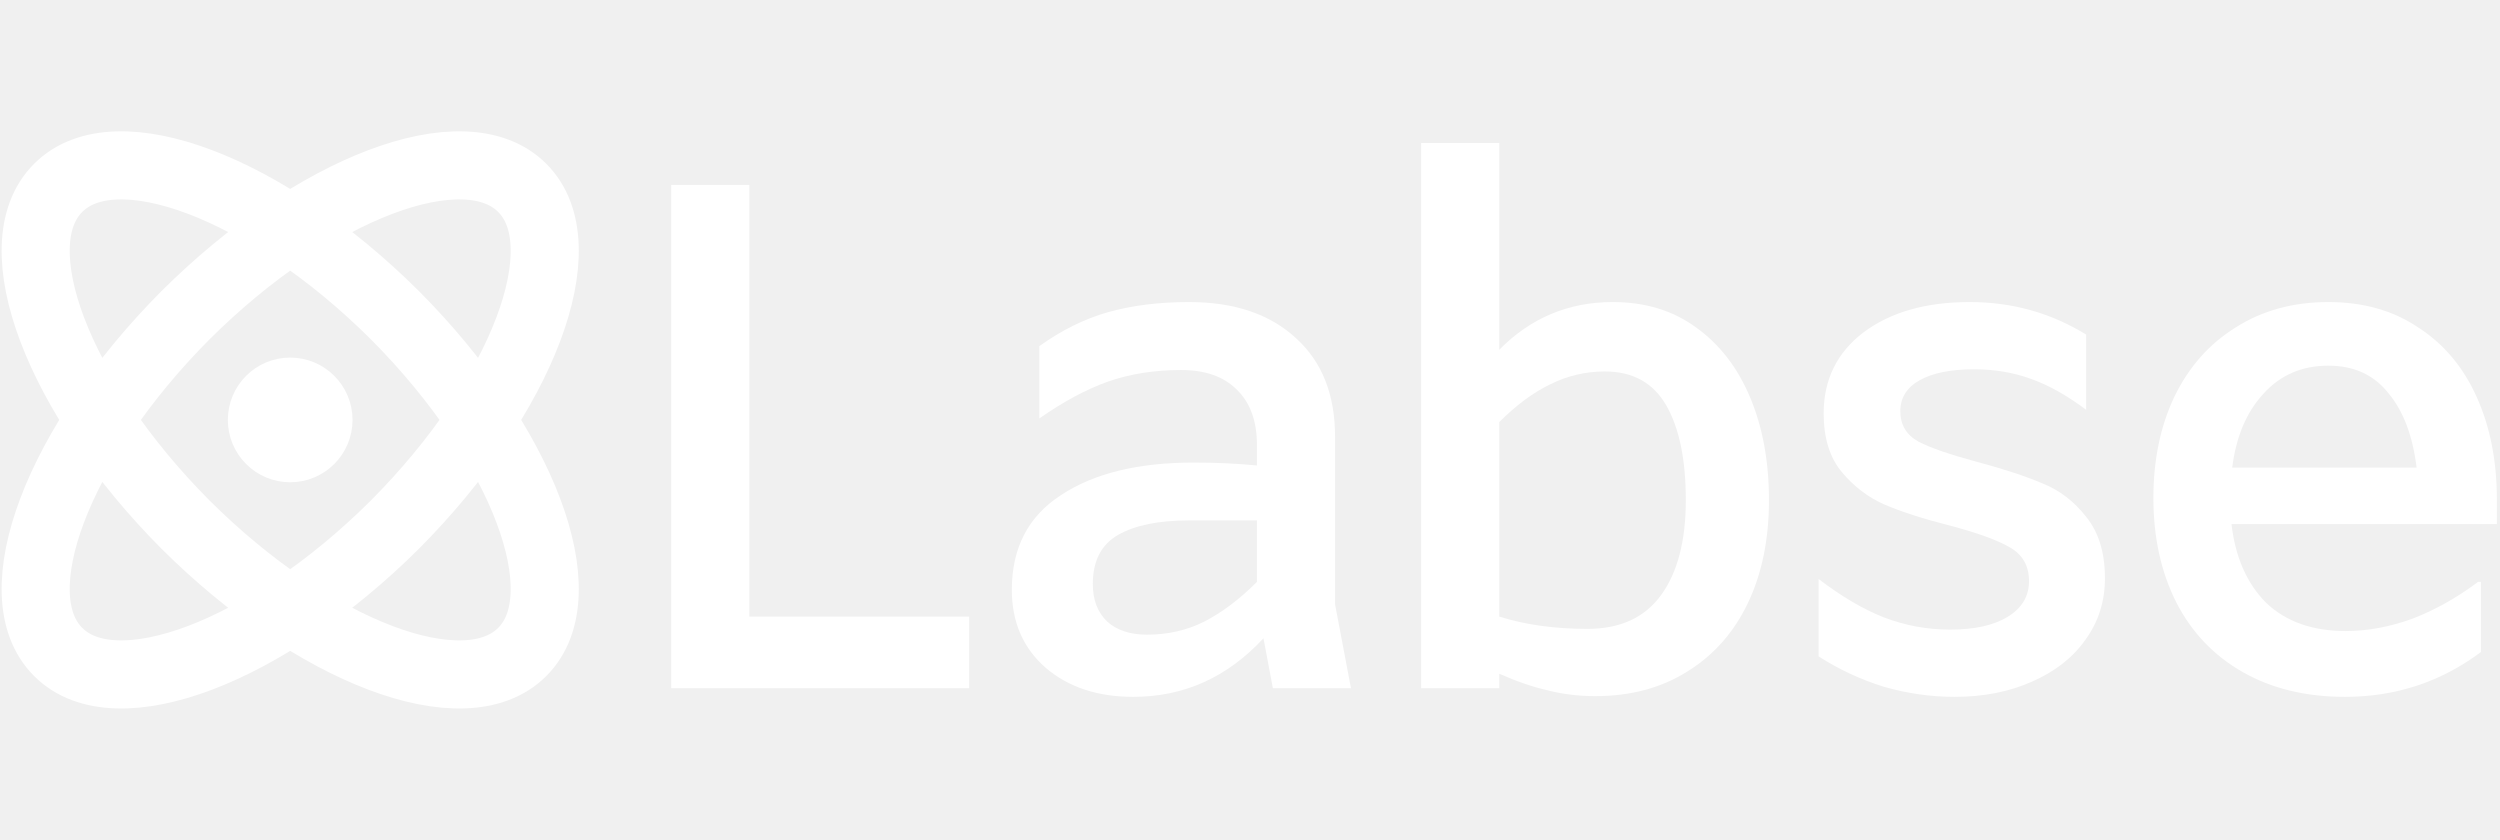
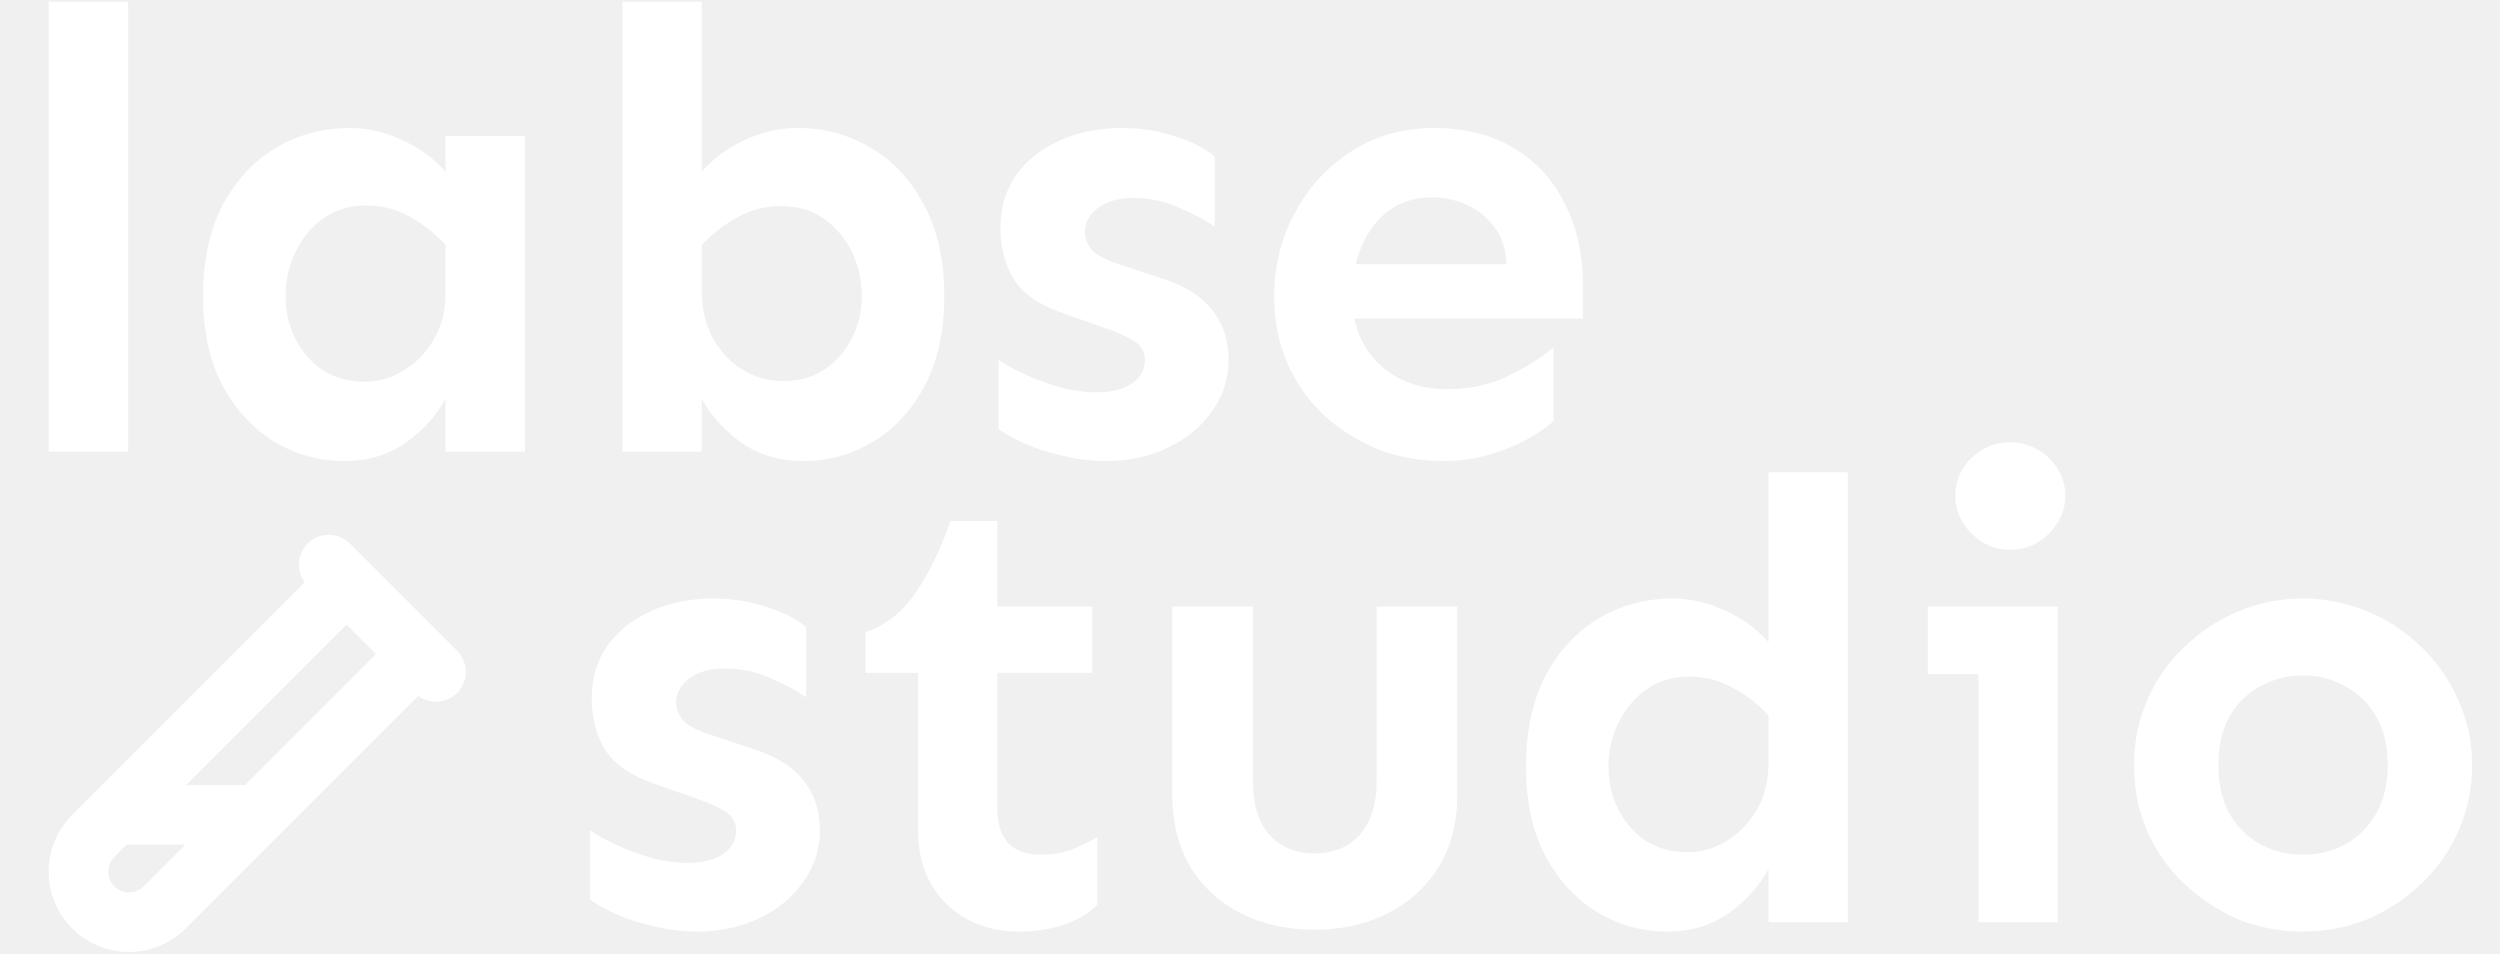
- <svg xmlns="http://www.w3.org/2000/svg" width="771" height="259" viewBox="0 0 771 259" fill="none">
-   <path d="M80.768 129.505C80.768 134.325 84.675 138.232 89.495 138.232C94.314 138.232 98.221 134.325 98.221 129.505C98.221 124.686 94.314 120.779 89.495 120.779C84.675 120.779 80.768 124.686 80.768 129.505ZM80.768 129.505H89.495M17.942 201.058C0.14 183.343 17.767 136.83 57.212 97.212C96.83 57.767 143.343 40.14 161.058 57.942C178.86 75.657 161.233 122.17 121.788 161.788C82.17 201.233 35.657 218.86 17.942 201.058ZM57.212 161.788C17.767 122.17 0.14 75.657 17.942 57.942C35.657 40.14 82.17 57.767 121.788 97.212C161.233 136.83 178.86 183.343 161.058 201.058C143.343 218.86 96.83 201.233 57.212 161.788Z" stroke="white" stroke-width="21" stroke-linecap="round" stroke-linejoin="round" />
-   <path d="M207 57.025H231.084V190.156H298.876V212.233H207V57.025Z" fill="white" />
-   <path d="M392.553 212.233L389.654 196.846C378.504 208.888 365.124 214.909 349.514 214.909C338.513 214.909 329.519 211.936 322.531 205.989C315.544 199.894 312.05 191.866 312.05 181.905C312.05 168.971 317.105 159.233 327.214 152.692C337.324 146.002 350.927 142.657 368.023 142.657C375.011 142.657 381.552 142.954 387.647 143.549V137.305C387.647 129.872 385.566 124.148 381.403 120.134C377.389 116.12 371.666 114.113 364.232 114.113C356.056 114.113 348.548 115.302 341.709 117.681C335.019 120.06 327.958 123.851 320.524 129.054V106.754C327.363 101.848 334.425 98.354 341.709 96.273C349.143 94.192 357.468 93.151 366.685 93.151C380.66 93.151 391.661 96.868 399.689 104.301C407.717 111.586 411.731 121.695 411.731 134.629V186.365L416.637 212.233H392.553ZM353.751 195.731C360.144 195.731 366.016 194.393 371.368 191.717C376.869 188.892 382.295 184.804 387.647 179.452V160.497H366.685C357.319 160.497 350.035 161.984 344.831 164.957C339.628 167.93 337.026 172.985 337.026 180.121C337.026 185.027 338.513 188.892 341.486 191.717C344.46 194.393 348.548 195.731 353.751 195.731Z" fill="white" />
-   <path d="M497.381 93.151C507.342 93.151 515.89 95.753 523.026 100.956C530.311 106.159 535.886 113.37 539.751 122.587C543.616 131.804 545.549 142.36 545.549 154.253C545.549 166.295 543.393 176.85 539.082 185.919C534.771 194.988 528.527 202.049 520.35 207.104C512.322 212.159 502.882 214.686 492.029 214.686C486.826 214.686 481.92 214.091 477.311 212.902C472.702 211.861 467.722 210.152 462.37 207.773V212.233H438.286V44.091H462.37V107.869C472.033 98.057 483.704 93.151 497.381 93.151ZM489.576 193.947C499.685 193.947 507.267 190.453 512.322 183.466C517.376 176.479 519.904 166.741 519.904 154.253C519.904 141.765 517.897 132.027 513.883 125.04C509.869 118.053 503.551 114.559 494.928 114.559C488.981 114.559 483.332 115.897 477.98 118.573C472.776 121.1 467.573 124.966 462.37 130.169V190.156C470.398 192.683 479.466 193.947 489.576 193.947Z" fill="white" />
-   <path d="M602.781 214.909C595.497 214.909 588.212 213.868 580.927 211.787C573.791 209.557 567.101 206.435 560.857 202.421V178.56C567.845 183.912 574.535 187.852 580.927 190.379C587.469 192.906 594.307 194.17 601.443 194.17C609.025 194.17 614.972 192.832 619.283 190.156C623.595 187.48 625.75 183.838 625.75 179.229C625.75 174.472 623.743 170.978 619.729 168.748C615.864 166.518 609.694 164.288 601.22 162.058C593.044 159.977 586.354 157.821 581.15 155.591C576.096 153.361 571.71 150.016 567.993 145.556C564.277 141.096 562.418 135.075 562.418 127.493C562.418 117.086 566.507 108.761 574.683 102.517C583.009 96.273 593.936 93.151 607.464 93.151C620.547 93.151 632.515 96.496 643.367 103.186V126.378C637.421 121.918 631.697 118.722 626.196 116.789C620.844 114.856 615.046 113.89 608.802 113.89C601.666 113.89 596.091 115.005 592.077 117.235C588.063 119.465 586.056 122.661 586.056 126.824C586.056 130.987 587.915 134.109 591.631 136.19C595.348 138.123 601.369 140.204 609.694 142.434C618.02 144.664 624.784 146.894 629.987 149.124C635.191 151.205 639.651 154.625 643.367 159.382C647.233 164.139 649.165 170.458 649.165 178.337C649.165 185.473 647.158 191.791 643.144 197.292C639.279 202.793 633.778 207.104 626.642 210.226C619.655 213.348 611.701 214.909 602.781 214.909Z" fill="white" />
-   <path d="M770.031 161.612H688.19C689.38 171.87 692.948 179.972 698.894 185.919C704.99 191.717 713.166 194.616 723.424 194.616C730.114 194.616 736.953 193.352 743.94 190.825C750.928 188.149 757.692 184.358 764.233 179.452H765.125V201.083C752.786 210.3 738.811 214.909 723.201 214.909C711.159 214.909 700.678 212.382 691.758 207.327C682.838 202.272 676 195.136 671.242 185.919C666.485 176.553 664.106 165.775 664.106 153.584C664.106 141.839 666.262 131.433 670.573 122.364C675.033 113.147 681.352 106.011 689.528 100.956C697.705 95.753 707.22 93.151 718.072 93.151C728.776 93.151 737.994 95.753 745.724 100.956C753.604 106.011 759.625 113.147 763.787 122.364C767.95 131.581 770.031 142.137 770.031 154.03V161.612ZM718.072 112.775C709.896 112.775 703.206 115.674 698.002 121.472C692.799 127.121 689.603 134.703 688.413 144.218H745.278C744.089 134.406 741.19 126.75 736.581 121.249C732.121 115.6 725.952 112.775 718.072 112.775Z" fill="white" />
+ <svg xmlns="http://www.w3.org/2000/svg" width="797" height="304" viewBox="0 0 797 304" fill="none">
+   <path d="M15.539 144V0.562H40.84V144H15.539ZM109.77 146.988C101.801 146.988 94.363 144.93 87.457 140.812C80.684 136.695 75.172 130.719 70.922 122.883C66.805 115.047 64.746 105.551 64.746 94.394C64.746 83.106 66.805 73.477 70.922 65.508C75.172 57.539 80.816 51.43 87.856 47.18C95.027 42.93 102.93 40.805 111.562 40.805C117.141 40.805 122.652 42.066 128.098 44.59C133.676 47.113 138.324 50.5 142.043 54.75V43.395H167.344V144H142.043V127.066C139.121 132.512 134.871 137.227 129.293 141.211C123.715 145.062 117.207 146.988 109.77 146.988ZM116.145 121.688C120.66 121.688 124.844 120.492 128.695 118.102C132.68 115.711 135.934 112.324 138.457 107.941C140.98 103.559 142.176 98.379 142.043 92.402V78.059C138.457 74.207 134.539 71.152 130.289 68.894C126.172 66.637 121.656 65.508 116.742 65.508C111.43 65.508 106.848 66.902 102.996 69.691C99.277 72.348 96.356 75.867 94.231 80.25C92.106 84.633 91.043 89.348 91.043 94.394C91.043 99.309 92.106 103.891 94.231 108.141C96.356 112.258 99.277 115.578 102.996 118.102C106.848 120.492 111.23 121.688 116.145 121.688ZM255.996 146.988C248.559 146.988 242.051 145.062 236.473 141.211C230.895 137.227 226.645 132.512 223.723 127.066V144H198.422V0.562H223.723V54.75C227.441 50.5 232.023 47.113 237.469 44.59C243.047 42.066 248.625 40.805 254.203 40.805C262.836 40.805 270.672 42.93 277.711 47.18C284.883 51.43 290.527 57.539 294.645 65.508C298.895 73.477 301.02 83.106 301.02 94.394C301.02 105.551 298.961 115.047 294.844 122.883C290.727 130.719 285.215 136.695 278.309 140.812C271.535 144.93 264.098 146.988 255.996 146.988ZM249.621 121.488C254.668 121.488 259.051 120.293 262.77 117.902C266.488 115.379 269.41 112.059 271.535 107.941C273.66 103.824 274.723 99.309 274.723 94.394C274.723 89.348 273.66 84.633 271.535 80.25C269.41 75.867 266.422 72.348 262.57 69.691C258.852 67.035 254.336 65.707 249.023 65.707C244.109 65.707 239.594 66.836 235.477 69.094C231.359 71.219 227.441 74.207 223.723 78.059V92.402C223.723 98.379 224.918 103.559 227.309 107.941C229.832 112.324 233.086 115.711 237.07 118.102C241.055 120.359 245.238 121.488 249.621 121.488ZM352.617 146.988C348.102 146.988 343.652 146.457 339.27 145.395C334.887 144.465 330.836 143.203 327.117 141.609C323.531 140.016 320.609 138.422 318.352 136.828V114.715C320.875 116.441 323.93 118.102 327.516 119.695C331.102 121.289 334.82 122.617 338.672 123.68C342.523 124.609 346.043 125.074 349.23 125.074C354.277 125.074 358.129 124.145 360.785 122.285C363.574 120.426 364.969 117.902 364.969 114.715C364.969 112.191 363.84 110.199 361.582 108.738C359.324 107.277 356.004 105.816 351.621 104.355L339.27 99.973C331.699 97.449 326.387 93.863 323.332 89.215C320.41 84.566 318.949 79.055 318.949 72.68C318.949 66.305 320.543 60.793 323.73 56.145C327.051 51.363 331.633 47.645 337.477 44.988C343.453 42.199 350.16 40.805 357.598 40.805C363.84 40.805 369.617 41.734 374.93 43.594C380.375 45.32 384.492 47.445 387.281 49.969V72.281C384.227 70.156 380.375 68.098 375.727 66.106C371.211 64.113 366.43 63.117 361.383 63.117C356.602 63.117 352.816 64.18 350.027 66.305C347.238 68.43 345.844 70.953 345.844 73.875C345.844 76 346.641 77.992 348.234 79.852C349.961 81.578 353.016 83.106 357.398 84.434L368.754 88.219C376.59 90.477 382.367 93.863 386.086 98.379C389.805 102.762 391.664 108.207 391.664 114.715C391.664 120.824 389.871 126.336 386.285 131.25C382.832 136.164 378.117 140.016 372.141 142.805C366.297 145.594 359.789 146.988 352.617 146.988ZM460.195 146.988C452.758 146.988 445.785 145.727 439.277 143.203C432.77 140.547 426.992 136.895 421.945 132.246C417.031 127.598 413.18 122.086 410.391 115.711C407.602 109.336 406.207 102.363 406.207 94.793C406.207 84.965 408.398 76 412.781 67.898C417.164 59.664 423.207 53.09 430.91 48.176C438.613 43.262 447.379 40.805 457.207 40.805C467.035 40.805 475.469 42.93 482.508 47.18C489.68 51.43 495.125 57.34 498.844 64.91C502.695 72.348 504.621 80.981 504.621 90.809V101.566H429.516V84.234H480.316C480.051 79.32 478.723 75.336 476.332 72.281C473.941 69.094 471.02 66.769 467.566 65.309C464.113 63.715 460.461 62.918 456.609 62.918C451.43 62.918 446.914 64.246 443.062 66.902C439.344 69.559 436.422 73.277 434.297 78.059C432.172 82.84 431.109 88.418 431.109 94.793C431.109 100.504 432.371 105.551 434.895 109.934C437.418 114.316 440.938 117.77 445.453 120.293C450.102 122.816 455.348 124.078 461.191 124.078C468.629 124.078 475.27 122.617 481.113 119.695C487.09 116.773 491.805 113.785 495.258 110.73V134.238C493.266 136.098 490.477 138.023 486.891 140.016C483.305 142.008 479.188 143.668 474.539 144.996C470.023 146.324 465.242 146.988 460.195 146.988ZM222.328 296.988C217.812 296.988 213.363 296.457 208.98 295.395C204.598 294.465 200.547 293.203 196.828 291.609C193.242 290.016 190.32 288.422 188.062 286.828V264.715C190.586 266.441 193.641 268.102 197.227 269.695C200.812 271.289 204.531 272.617 208.383 273.68C212.234 274.609 215.754 275.074 218.941 275.074C223.988 275.074 227.84 274.145 230.496 272.285C233.285 270.426 234.68 267.902 234.68 264.715C234.68 262.191 233.551 260.199 231.293 258.738C229.035 257.277 225.715 255.816 221.332 254.355L208.98 249.973C201.41 247.449 196.098 243.863 193.043 239.215C190.121 234.566 188.66 229.055 188.66 222.68C188.66 216.305 190.254 210.793 193.441 206.145C196.762 201.363 201.344 197.645 207.188 194.988C213.164 192.199 219.871 190.805 227.309 190.805C233.551 190.805 239.328 191.734 244.641 193.594C250.086 195.32 254.203 197.445 256.992 199.969V222.281C253.938 220.156 250.086 218.098 245.438 216.105C240.922 214.113 236.141 213.117 231.094 213.117C226.312 213.117 222.527 214.18 219.738 216.305C216.949 218.43 215.555 220.953 215.555 223.875C215.555 226 216.352 227.992 217.945 229.852C219.672 231.578 222.727 233.105 227.109 234.434L238.465 238.219C246.301 240.477 252.078 243.863 255.797 248.379C259.516 252.762 261.375 258.207 261.375 264.715C261.375 270.824 259.582 276.336 255.996 281.25C252.543 286.164 247.828 290.016 241.852 292.805C236.008 295.594 229.5 296.988 222.328 296.988ZM324.527 296.988C318.551 296.988 313.105 295.66 308.191 293.004C303.41 290.348 299.625 286.629 296.836 281.848C294.047 276.934 292.652 271.156 292.652 264.516V214.512H275.918V201.562C282.426 199.305 287.738 195.121 291.855 189.012C296.105 182.902 299.824 175.266 303.012 166.102H317.953V193.395H348.234V214.512H317.953V257.941C317.953 262.457 319.082 266.043 321.34 268.699C323.73 271.223 327.184 272.484 331.699 272.484C335.684 272.484 339.137 271.887 342.059 270.691C344.98 269.496 347.57 268.234 349.828 266.906V288.422C347.438 290.945 344.051 293.004 339.668 294.598C335.418 296.191 330.371 296.988 324.527 296.988ZM419.156 296.391C410.391 296.391 402.555 294.664 395.648 291.211C388.875 287.758 383.496 282.844 379.512 276.469C375.66 269.961 373.734 262.258 373.734 253.359V193.395H399.434V248.777C399.434 256.48 401.227 262.324 404.812 266.309C408.531 270.16 413.312 272.086 419.156 272.086C425 272.086 429.715 270.16 433.301 266.309C437.02 262.324 438.879 256.48 438.879 248.777V193.395H464.578V253.359C464.578 262.258 462.586 269.961 458.602 276.469C454.617 282.844 449.172 287.758 442.266 291.211C435.492 294.664 427.789 296.391 419.156 296.391ZM531.516 296.988C523.547 296.988 516.109 294.93 509.203 290.812C502.43 286.695 496.918 280.719 492.668 272.883C488.551 265.047 486.492 255.551 486.492 244.395C486.492 233.105 488.551 223.477 492.668 215.508C496.918 207.539 502.562 201.43 509.602 197.18C516.773 192.93 524.676 190.805 533.309 190.805C538.887 190.805 544.398 192.066 549.844 194.59C555.422 197.113 560.07 200.5 563.789 204.75V150.562H589.09V294H563.789V277.066C560.867 282.512 556.617 287.227 551.039 291.211C545.461 295.062 538.953 296.988 531.516 296.988ZM537.891 271.688C542.406 271.688 546.59 270.492 550.441 268.102C554.426 265.711 557.68 262.324 560.203 257.941C562.727 253.559 563.922 248.379 563.789 242.402V228.059C560.203 224.207 556.285 221.219 552.035 219.094C547.918 216.836 543.402 215.707 538.488 215.707C533.176 215.707 528.594 217.102 524.742 219.891C521.023 222.547 518.102 226.066 515.977 230.449C513.852 234.699 512.789 239.348 512.789 244.395C512.789 249.309 513.852 253.891 515.977 258.141C518.102 262.258 521.023 265.578 524.742 268.102C528.594 270.492 532.977 271.688 537.891 271.688ZM640.887 175.266C636.105 175.266 631.988 173.539 628.535 170.086C625.082 166.633 623.355 162.648 623.355 158.133C623.355 153.352 625.082 149.301 628.535 145.98C631.988 142.66 636.105 141 640.887 141C644.074 141 646.996 141.797 649.652 143.391C652.309 144.852 654.434 146.91 656.027 149.566C657.621 152.09 658.418 154.945 658.418 158.133C658.418 161.055 657.621 163.844 656.027 166.5C654.434 169.156 652.309 171.281 649.652 172.875C646.996 174.469 644.074 175.266 640.887 175.266ZM630.727 294V193.395H656.027V294H630.727ZM614.59 214.91V193.395H656.027V214.91H614.59ZM734.121 296.988C726.816 296.988 719.91 295.66 713.402 293.004C707.027 290.215 701.316 286.43 696.27 281.648C691.223 276.867 687.305 271.289 684.516 264.914C681.727 258.406 680.332 251.434 680.332 243.996C680.332 236.559 681.727 229.652 684.516 223.277C687.305 216.77 691.223 211.125 696.27 206.344C701.316 201.43 707.027 197.645 713.402 194.988C719.91 192.199 726.816 190.805 734.121 190.805C741.426 190.805 748.332 192.199 754.84 194.988C761.348 197.645 767.059 201.43 771.973 206.344C777.02 211.125 780.938 216.77 783.727 223.277C786.648 229.652 788.109 236.559 788.109 243.996C788.109 251.434 786.648 258.406 783.727 264.914C780.938 271.289 777.02 276.867 771.973 281.648C767.059 286.43 761.348 290.215 754.84 293.004C748.332 295.66 741.426 296.988 734.121 296.988ZM734.121 272.484C739.035 272.484 743.484 271.422 747.469 269.297C751.586 267.039 754.906 263.785 757.43 259.535C759.953 255.152 761.215 249.973 761.215 243.996C761.215 237.754 759.953 232.508 757.43 228.258C754.906 224.008 751.586 220.82 747.469 218.695C743.484 216.438 739.035 215.309 734.121 215.309C729.473 215.309 725.023 216.438 720.773 218.695C716.656 220.82 713.336 224.008 710.812 228.258C708.422 232.508 707.227 237.754 707.227 243.996C707.227 249.973 708.422 255.152 710.812 259.535C713.336 263.785 716.656 267.039 720.773 269.297C725.023 271.422 729.473 272.484 734.121 272.484Z" fill="white" />
+   <path d="M133.299 208.503L52.464 289.338C49.434 292.335 45.342 294.011 41.08 294C36.818 293.989 32.734 292.293 29.719 289.281C26.697 286.256 25 282.155 25 277.88C25 273.604 26.697 269.503 29.719 266.478L110.497 185.701M104.796 180L139 214.204M81.994 259.809H36.389" stroke="white" stroke-width="19" stroke-linecap="round" stroke-linejoin="round" />
</svg>
